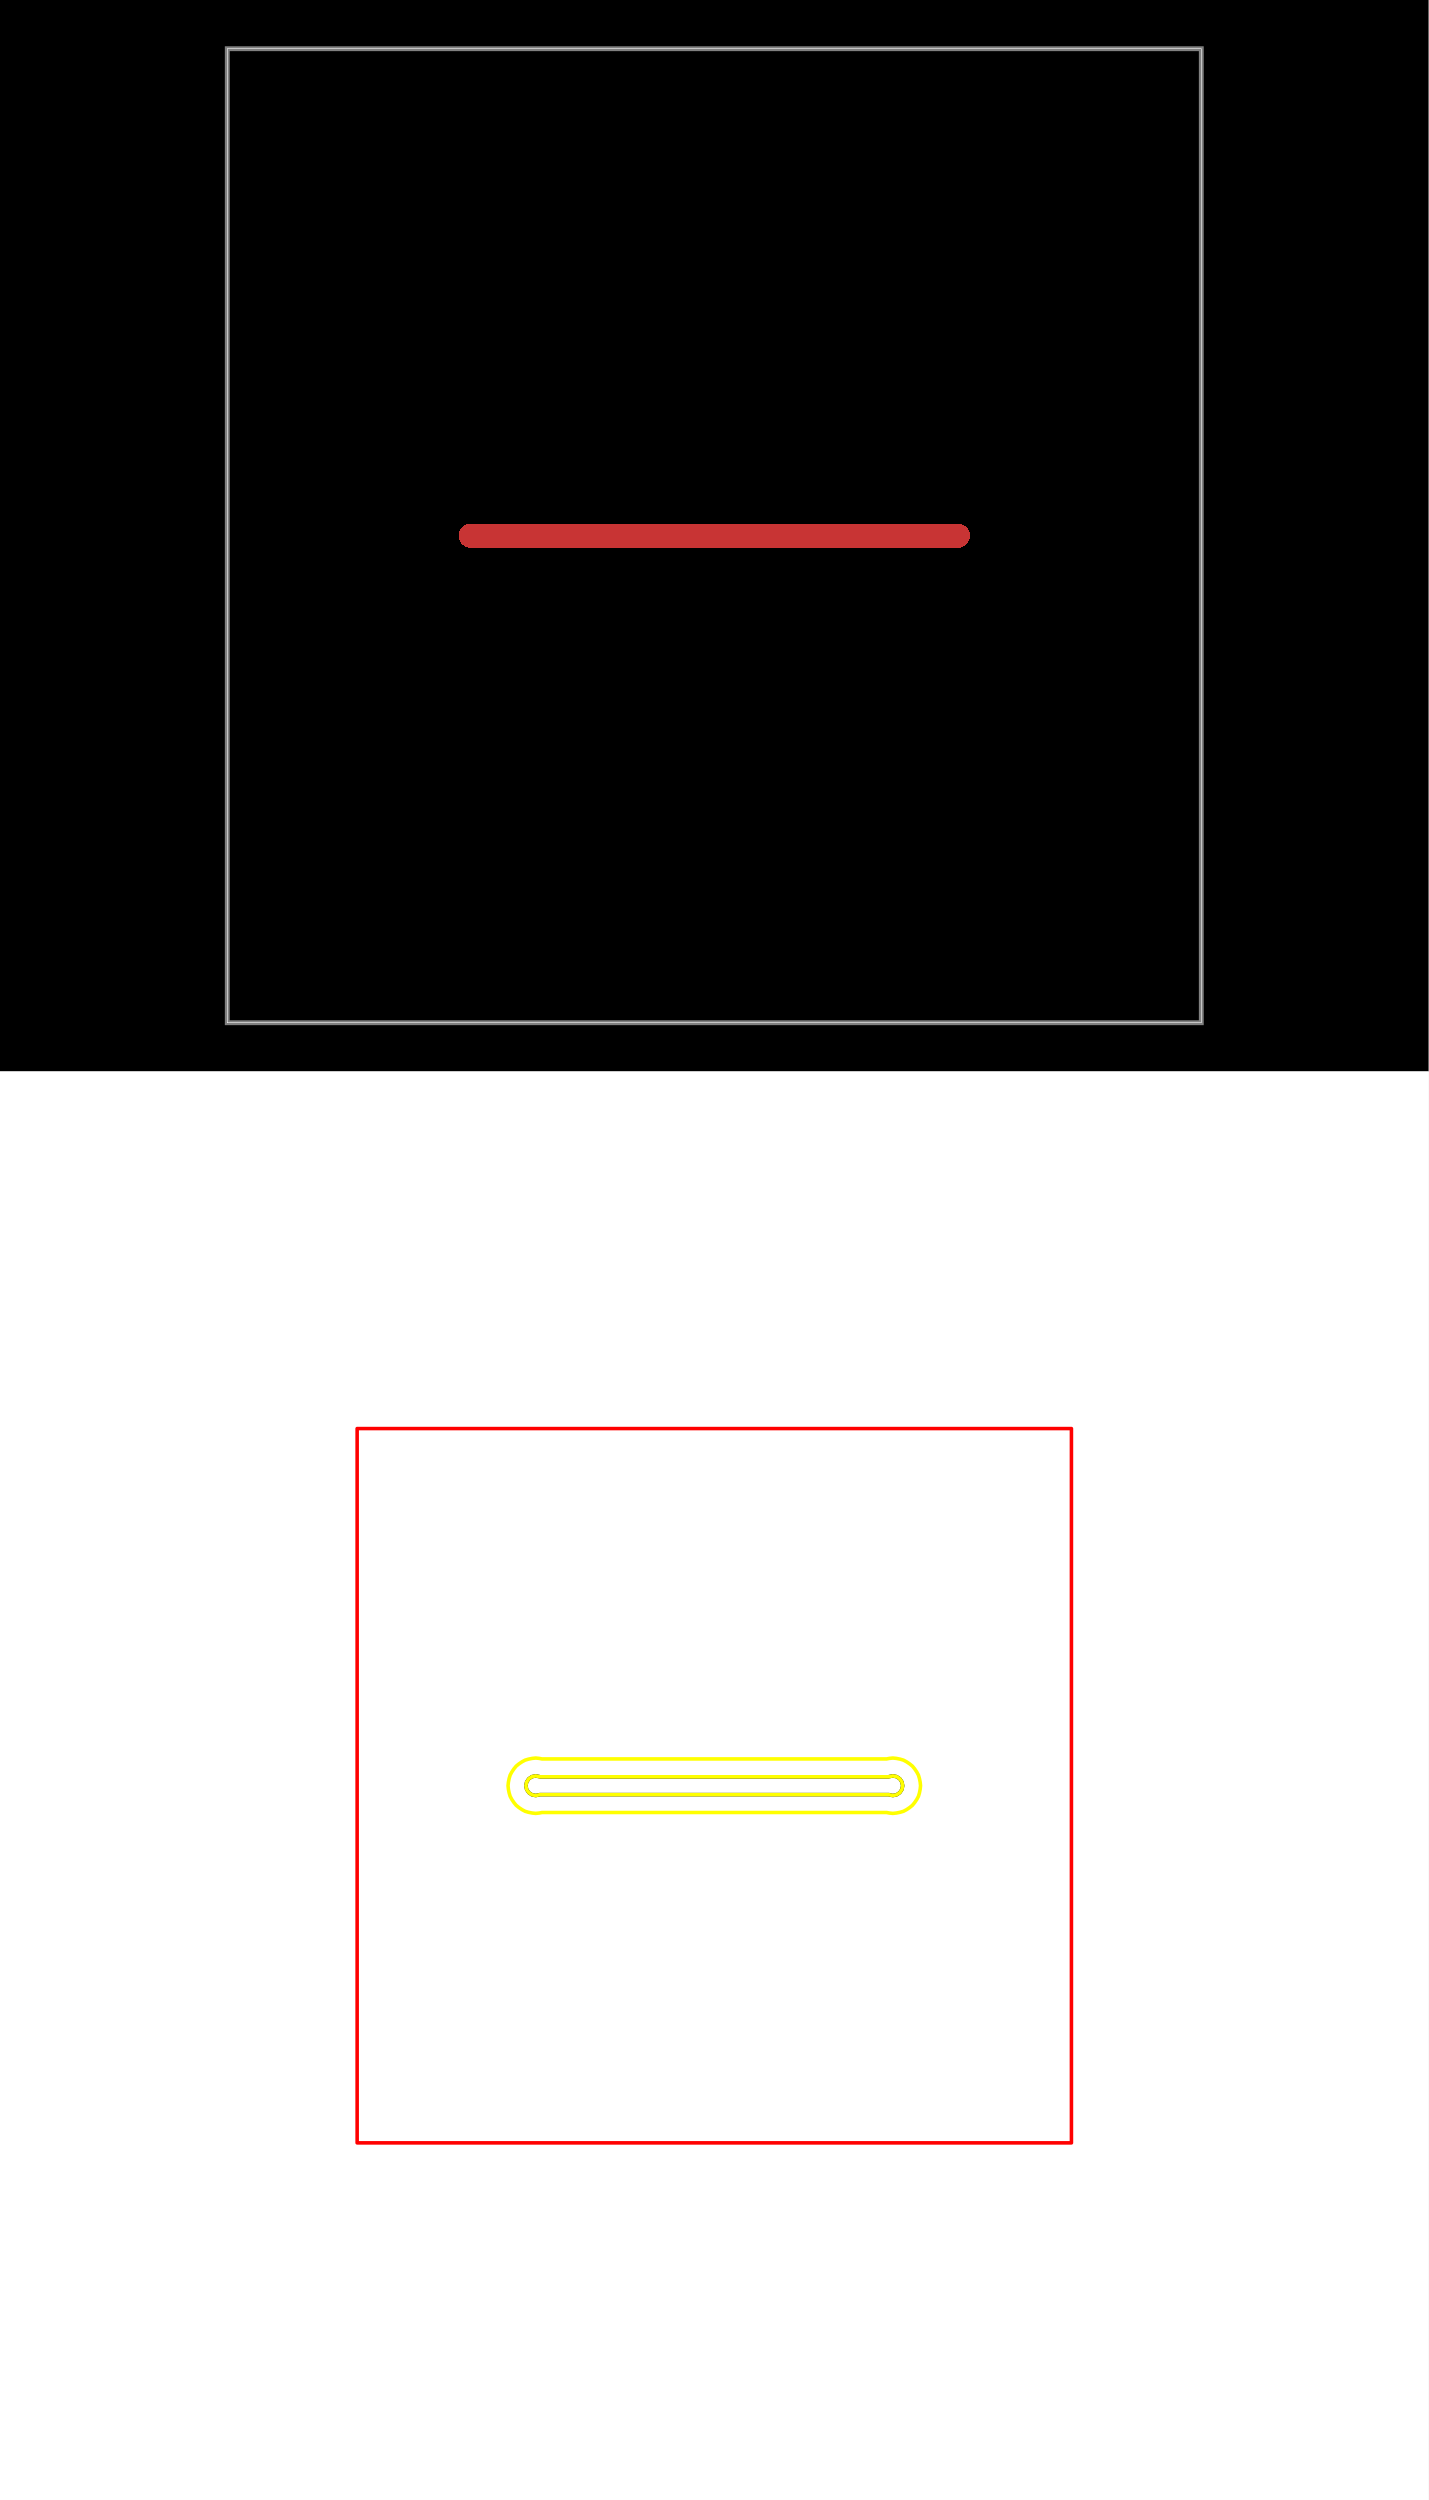
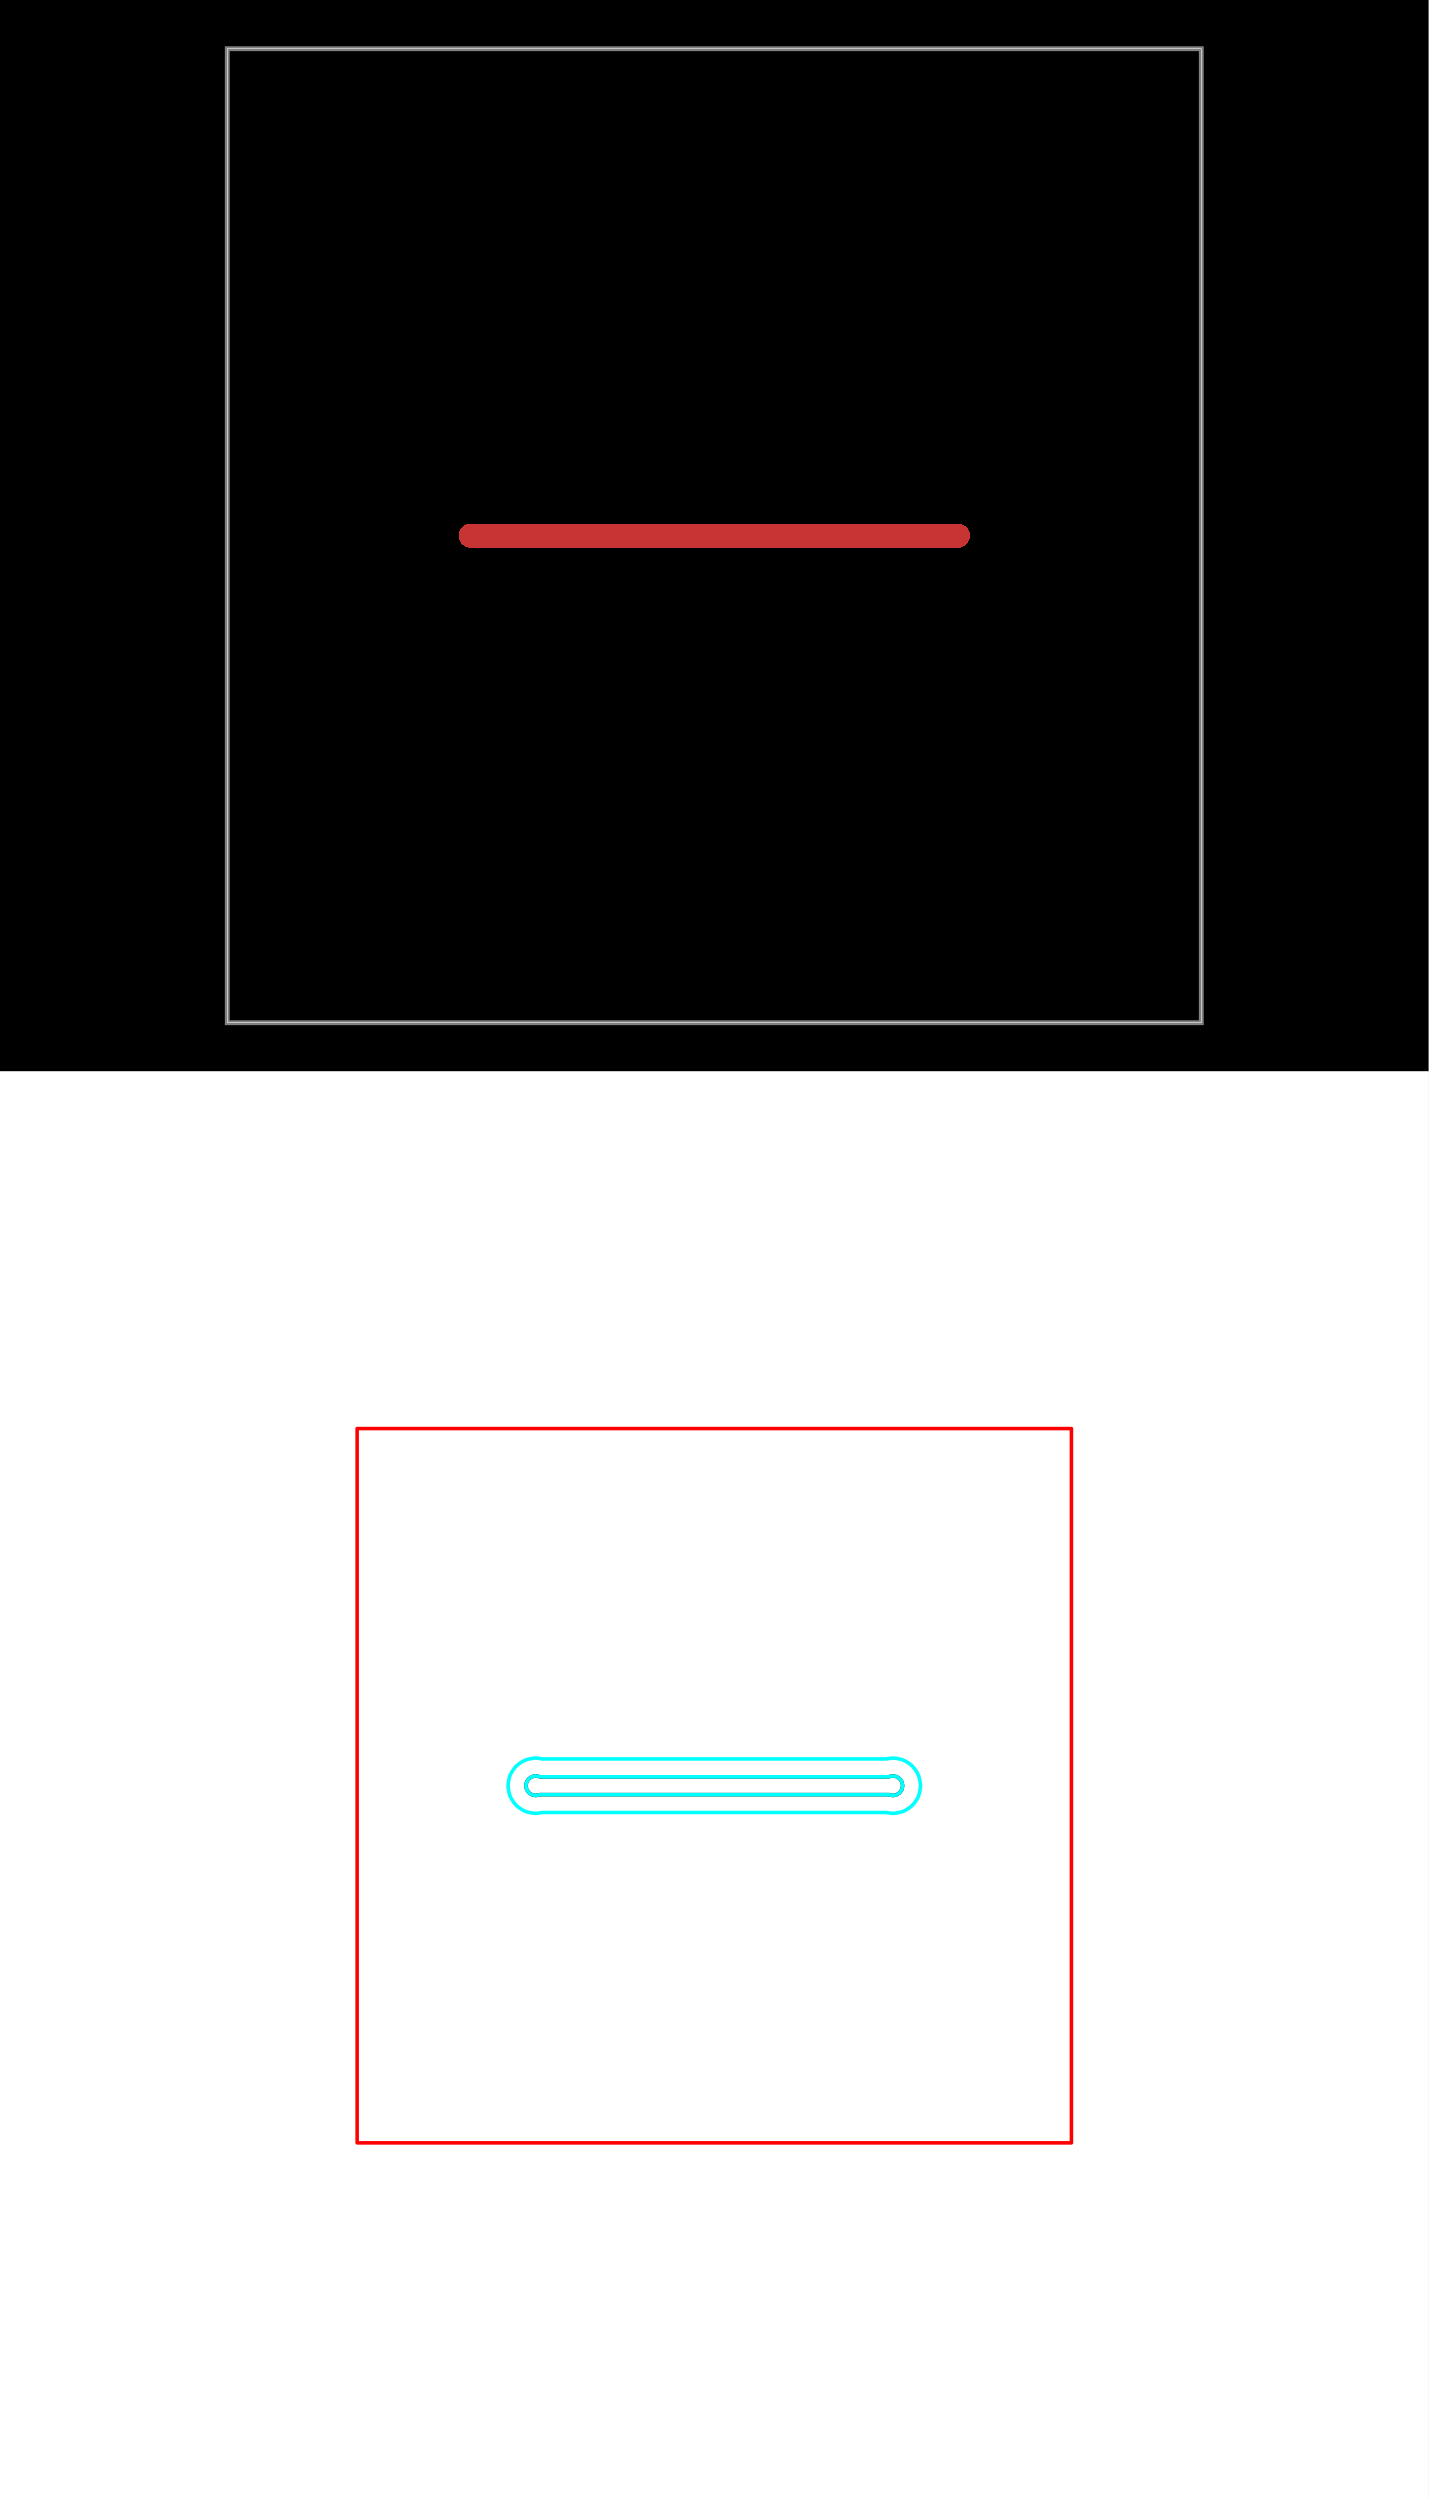
<svg xmlns="http://www.w3.org/2000/svg" width="800" height="1400" viewBox="0 0 800 1400">
  <g transform="translate(0, 0)">
    <style />
    <rect class="boundary" x="0" y="0" fill="#000" width="800" height="600" data-type="pcb_background" data-pcb-layer="global" />
    <rect class="pcb-boundary" fill="none" stroke="#fff" stroke-width="0.3" x="127.273" y="27.273" width="545.455" height="545.455" data-type="pcb_boundary" data-pcb-layer="global" />
    <path class="pcb-board" d="M 127.273 572.727 L 672.727 572.727 L 672.727 27.273 L 127.273 27.273 Z" fill="none" stroke="rgba(255, 255, 255, 0.5)" stroke-width="2.727" data-type="pcb_board" data-pcb-layer="board" />
    <path class="pcb-trace" stroke="rgb(200, 52, 52)" fill="none" d="M 263.636 300 L 536.364 300" stroke-width="13.636" stroke-linecap="round" stroke-linejoin="round" shape-rendering="crispEdges" data-type="pcb_trace" data-pcb-layer="top" />
  </g>
  <g transform="translate(0, 600) scale(20, 20) translate(14.65, 19.65)">
    <defs>
-       <pattern id="hatch-0.0050-45-true-_23FFFF00-0.1000-0.80__stack1" patternUnits="userSpaceOnUse" width="0.005" height="0.005" patternTransform="rotate(45)">
-         <path d="M -0.005 0 L 0.005 0 M 0 -0.005 L 0 0.005" stroke="#FFFF00" stroke-width="0.1" stroke-opacity="0.8" />
+       <pattern id="hatch-0.0050-45-true-_2300FFFF-0.1000-0.80__stack1" patternUnits="userSpaceOnUse" width="0.005" height="0.005" patternTransform="rotate(45)">
+         <path d="M -0.005 0 L 0.005 0 M 0 -0.005 L 0 0.005" stroke="#00FFFF" stroke-width="0.1" stroke-opacity="0.8" />
      </pattern>
    </defs>
    <rect x="-14.65" y="-19.65" width="40" height="40" fill="white" />
    <g transform="matrix(1 0 0 -1 0 0.7)">
      <g transform="matrix(1,0,0,1,0,0)">
        <path d="M -4.65 -9.65 L 15.35 -9.65 L 15.35 10.35 L -4.65 10.35 L -4.65 -9.65 L -4.65 -9.65 Z" fill="none" stroke="#FF0000" stroke-width="0.1" stroke-linecap="round" stroke-linejoin="round" />
      </g>
      <g transform="matrix(1,0,0,1,0,0)">
        <path d="M 10.239 0.1 L 10.245 0.096 L 10.35 0.075 L 10.455 0.096 L 10.544 0.156 L 10.604 0.245 L 10.625 0.35 L 10.604 0.455 L 10.544 0.544 L 10.455 0.604 L 10.35 0.625 L 10.245 0.604 L 10.239 0.6 L 0.461 0.6 L 0.455 0.604 L 0.35 0.625 L 0.245 0.604 L 0.156 0.544 L 0.096 0.455 L 0.075 0.35 L 0.096 0.245 L 0.156 0.156 L 0.245 0.096 L 0.35 0.075 L 0.455 0.096 L 0.461 0.1 L 10.239 0.1 L 10.239 0.1" fill="none" stroke="#000000" stroke-width="0.1" stroke-linecap="round" stroke-linejoin="round" />
      </g>
      <g>
-         <path d="M 10.245 0.096 L 10.239 0.1 L 0.461 0.1 L 0.455 0.096 L 0.35 0.075 L 0.245 0.096 L 0.156 0.156 L 0.096 0.245 L 0.075 0.35 L 0.096 0.455 L 0.156 0.544 L 0.245 0.604 L 0.35 0.625 L 0.455 0.604 L 0.461 0.6 L 10.239 0.6 L 10.245 0.604 L 10.35 0.625 L 10.455 0.604 L 10.544 0.544 L 10.604 0.455 L 10.625 0.35 L 10.604 0.245 L 10.544 0.156 L 10.455 0.096 L 10.35 0.075 L 10.245 0.096 L 10.245 0.096 Z M 10.448 -0.415 L 10.553 -0.394 L 10.647 -0.366 L 10.733 -0.32 L 10.822 -0.26 L 10.898 -0.198 L 10.96 -0.122 L 11.02 -0.033 L 11.066 0.053 L 11.094 0.147 L 11.115 0.252 L 11.125 0.35 L 11.115 0.448 L 11.094 0.553 L 11.066 0.647 L 11.02 0.733 L 10.96 0.822 L 10.898 0.898 L 10.822 0.96 L 10.733 1.02 L 10.647 1.066 L 10.553 1.094 L 10.448 1.115 L 10.35 1.125 L 10.252 1.115 L 10.175 1.1 L 0.525 1.1 L 0.448 1.115 L 0.35 1.125 L 0.252 1.115 L 0.147 1.094 L 0.053 1.066 L -0.033 1.02 L -0.122 0.96 L -0.198 0.898 L -0.26 0.822 L -0.32 0.733 L -0.366 0.647 L -0.394 0.553 L -0.415 0.448 L -0.425 0.35 L -0.415 0.252 L -0.394 0.147 L -0.366 0.053 L -0.32 -0.033 L -0.26 -0.122 L -0.198 -0.198 L -0.122 -0.26 L -0.033 -0.32 L 0.053 -0.366 L 0.147 -0.394 L 0.252 -0.415 L 0.35 -0.425 L 0.448 -0.415 L 0.525 -0.4 L 10.175 -0.4 L 10.252 -0.415 L 10.35 -0.425 L 10.448 -0.415 L 10.448 -0.415 Z" fill="url(#hatch-0.0050-45-true-_23FFFF00-0.1000-0.80__stack1)" fill-rule="nonzero" stroke="none" />
-         <path d="M 10.245 0.096 L 10.239 0.1 L 0.461 0.1 L 0.455 0.096 L 0.35 0.075 L 0.245 0.096 L 0.156 0.156 L 0.096 0.245 L 0.075 0.35 L 0.096 0.455 L 0.156 0.544 L 0.245 0.604 L 0.35 0.625 L 0.455 0.604 L 0.461 0.6 L 10.239 0.6 L 10.245 0.604 L 10.35 0.625 L 10.455 0.604 L 10.544 0.544 L 10.604 0.455 L 10.625 0.35 L 10.604 0.245 L 10.544 0.156 L 10.455 0.096 L 10.35 0.075 L 10.245 0.096 L 10.245 0.096 Z M 10.448 -0.415 L 10.553 -0.394 L 10.647 -0.366 L 10.733 -0.32 L 10.822 -0.26 L 10.898 -0.198 L 10.96 -0.122 L 11.02 -0.033 L 11.066 0.053 L 11.094 0.147 L 11.115 0.252 L 11.125 0.35 L 11.115 0.448 L 11.094 0.553 L 11.066 0.647 L 11.02 0.733 L 10.96 0.822 L 10.898 0.898 L 10.822 0.96 L 10.733 1.02 L 10.647 1.066 L 10.553 1.094 L 10.448 1.115 L 10.35 1.125 L 10.252 1.115 L 10.175 1.1 L 0.525 1.1 L 0.448 1.115 L 0.35 1.125 L 0.252 1.115 L 0.147 1.094 L 0.053 1.066 L -0.033 1.02 L -0.122 0.96 L -0.198 0.898 L -0.26 0.822 L -0.32 0.733 L -0.366 0.647 L -0.394 0.553 L -0.415 0.448 L -0.425 0.35 L -0.415 0.252 L -0.394 0.147 L -0.366 0.053 L -0.32 -0.033 L -0.26 -0.122 L -0.198 -0.198 L -0.122 -0.26 L -0.033 -0.32 L 0.053 -0.366 L 0.147 -0.394 L 0.252 -0.415 L 0.35 -0.425 L 0.448 -0.415 L 0.525 -0.4 L 10.175 -0.4 L 10.252 -0.415 L 10.35 -0.425 L 10.448 -0.415 L 10.448 -0.415 Z" fill="none" fill-rule="nonzero" stroke="#FFFF00" stroke-width="0.1" />
+         <path d="M 10.245 0.096 L 10.239 0.1 L 0.461 0.1 L 0.455 0.096 L 0.35 0.075 L 0.245 0.096 L 0.156 0.156 L 0.096 0.245 L 0.075 0.35 L 0.096 0.455 L 0.156 0.544 L 0.245 0.604 L 0.35 0.625 L 0.455 0.604 L 0.461 0.6 L 10.239 0.6 L 10.245 0.604 L 10.35 0.625 L 10.455 0.604 L 10.544 0.544 L 10.604 0.455 L 10.625 0.35 L 10.604 0.245 L 10.544 0.156 L 10.455 0.096 L 10.35 0.075 L 10.245 0.096 L 10.245 0.096 Z M 10.448 -0.415 L 10.553 -0.394 L 10.647 -0.366 L 10.733 -0.32 L 10.822 -0.26 L 10.898 -0.198 L 10.96 -0.122 L 11.02 -0.033 L 11.066 0.053 L 11.094 0.147 L 11.115 0.252 L 11.125 0.35 L 11.115 0.448 L 11.094 0.553 L 11.066 0.647 L 11.02 0.733 L 10.96 0.822 L 10.898 0.898 L 10.822 0.96 L 10.733 1.02 L 10.647 1.066 L 10.553 1.094 L 10.448 1.115 L 10.35 1.125 L 10.252 1.115 L 10.175 1.1 L 0.525 1.1 L 0.448 1.115 L 0.35 1.125 L 0.252 1.115 L 0.147 1.094 L 0.053 1.066 L -0.033 1.02 L -0.122 0.96 L -0.198 0.898 L -0.26 0.822 L -0.32 0.733 L -0.366 0.647 L -0.394 0.553 L -0.415 0.448 L -0.425 0.35 L -0.415 0.252 L -0.394 0.147 L -0.366 0.053 L -0.32 -0.033 L -0.26 -0.122 L -0.198 -0.198 L -0.122 -0.26 L -0.033 -0.32 L 0.053 -0.366 L 0.147 -0.394 L 0.252 -0.415 L 0.35 -0.425 L 0.448 -0.415 L 0.525 -0.4 L 10.175 -0.4 L 10.252 -0.415 L 10.35 -0.425 L 10.448 -0.415 L 10.448 -0.415 Z" fill="url(#hatch-0.0050-45-true-_2300FFFF-0.1000-0.80__stack1)" fill-rule="nonzero" stroke="none" />
+         <path d="M 10.245 0.096 L 10.239 0.1 L 0.461 0.1 L 0.455 0.096 L 0.35 0.075 L 0.245 0.096 L 0.156 0.156 L 0.096 0.245 L 0.075 0.35 L 0.096 0.455 L 0.156 0.544 L 0.245 0.604 L 0.35 0.625 L 0.455 0.604 L 0.461 0.6 L 10.239 0.6 L 10.245 0.604 L 10.35 0.625 L 10.455 0.604 L 10.544 0.544 L 10.604 0.455 L 10.625 0.35 L 10.604 0.245 L 10.544 0.156 L 10.455 0.096 L 10.35 0.075 L 10.245 0.096 L 10.245 0.096 Z M 10.448 -0.415 L 10.553 -0.394 L 10.647 -0.366 L 10.733 -0.32 L 10.822 -0.26 L 10.898 -0.198 L 10.96 -0.122 L 11.02 -0.033 L 11.066 0.053 L 11.094 0.147 L 11.115 0.252 L 11.125 0.35 L 11.115 0.448 L 11.094 0.553 L 11.066 0.647 L 11.02 0.733 L 10.96 0.822 L 10.898 0.898 L 10.822 0.96 L 10.733 1.02 L 10.647 1.066 L 10.553 1.094 L 10.448 1.115 L 10.35 1.125 L 10.252 1.115 L 10.175 1.1 L 0.525 1.1 L 0.448 1.115 L 0.35 1.125 L 0.252 1.115 L 0.147 1.094 L 0.053 1.066 L -0.033 1.02 L -0.122 0.96 L -0.198 0.898 L -0.26 0.822 L -0.32 0.733 L -0.366 0.647 L -0.394 0.553 L -0.415 0.448 L -0.425 0.35 L -0.415 0.252 L -0.394 0.147 L -0.366 0.053 L -0.32 -0.033 L -0.26 -0.122 L -0.198 -0.198 L -0.122 -0.26 L -0.033 -0.32 L 0.053 -0.366 L 0.147 -0.394 L 0.252 -0.415 L 0.35 -0.425 L 0.448 -0.415 L 0.525 -0.4 L 10.175 -0.4 L 10.252 -0.415 L 10.35 -0.425 L 10.448 -0.415 L 10.448 -0.415 Z" fill="none" fill-rule="nonzero" stroke="#00FFFF" stroke-width="0.1" />
      </g>
    </g>
  </g>
</svg>
